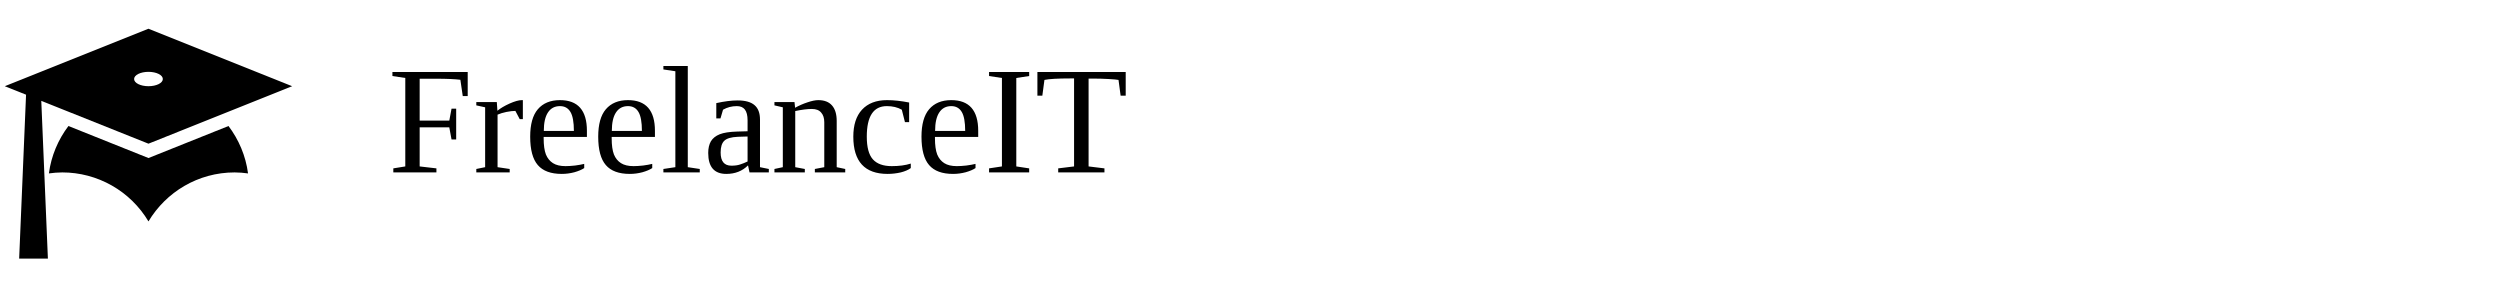
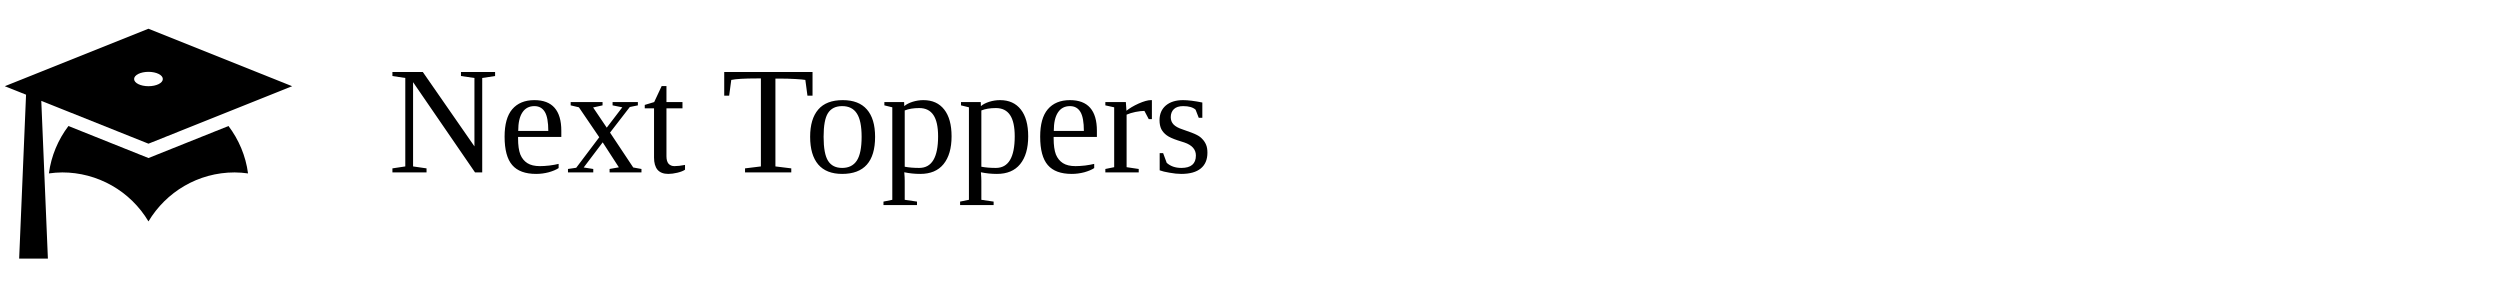
<svg xmlns="http://www.w3.org/2000/svg" width="174" height="20" viewBox="0 0 260 30" fill="none">
  <path d="M15 15L3.81 10.53L4.5 27H1.5L2.22 9.885L0 9L15 3L30 9L15 15ZM15 7.5C14.175 7.5 13.5 7.83 13.5 8.25C13.5 8.67 14.175 9 15 9C15.825 9 16.5 8.67 16.5 8.25C16.5 7.83 15.825 7.5 15 7.5ZM15 16.5L23.355 13.155C24.42 14.565 25.155 16.26 25.395 18.105C24.945 18.045 24.48 18 24 18C20.175 18 16.83 20.055 15 23.115C14.071 21.556 12.753 20.265 11.176 19.369C9.598 18.472 7.815 18 6 18C5.52 18 5.055 18.045 4.605 18.105C4.845 16.26 5.58 14.565 6.645 13.155L15 16.5Z" fill="black" />
-   <text x="40" y="18" font-size="16" fill="black">FreelanceIT</text>
+   <text x="40" y="18" font-size="16" fill="black">Next Toppers</text>
</svg>
